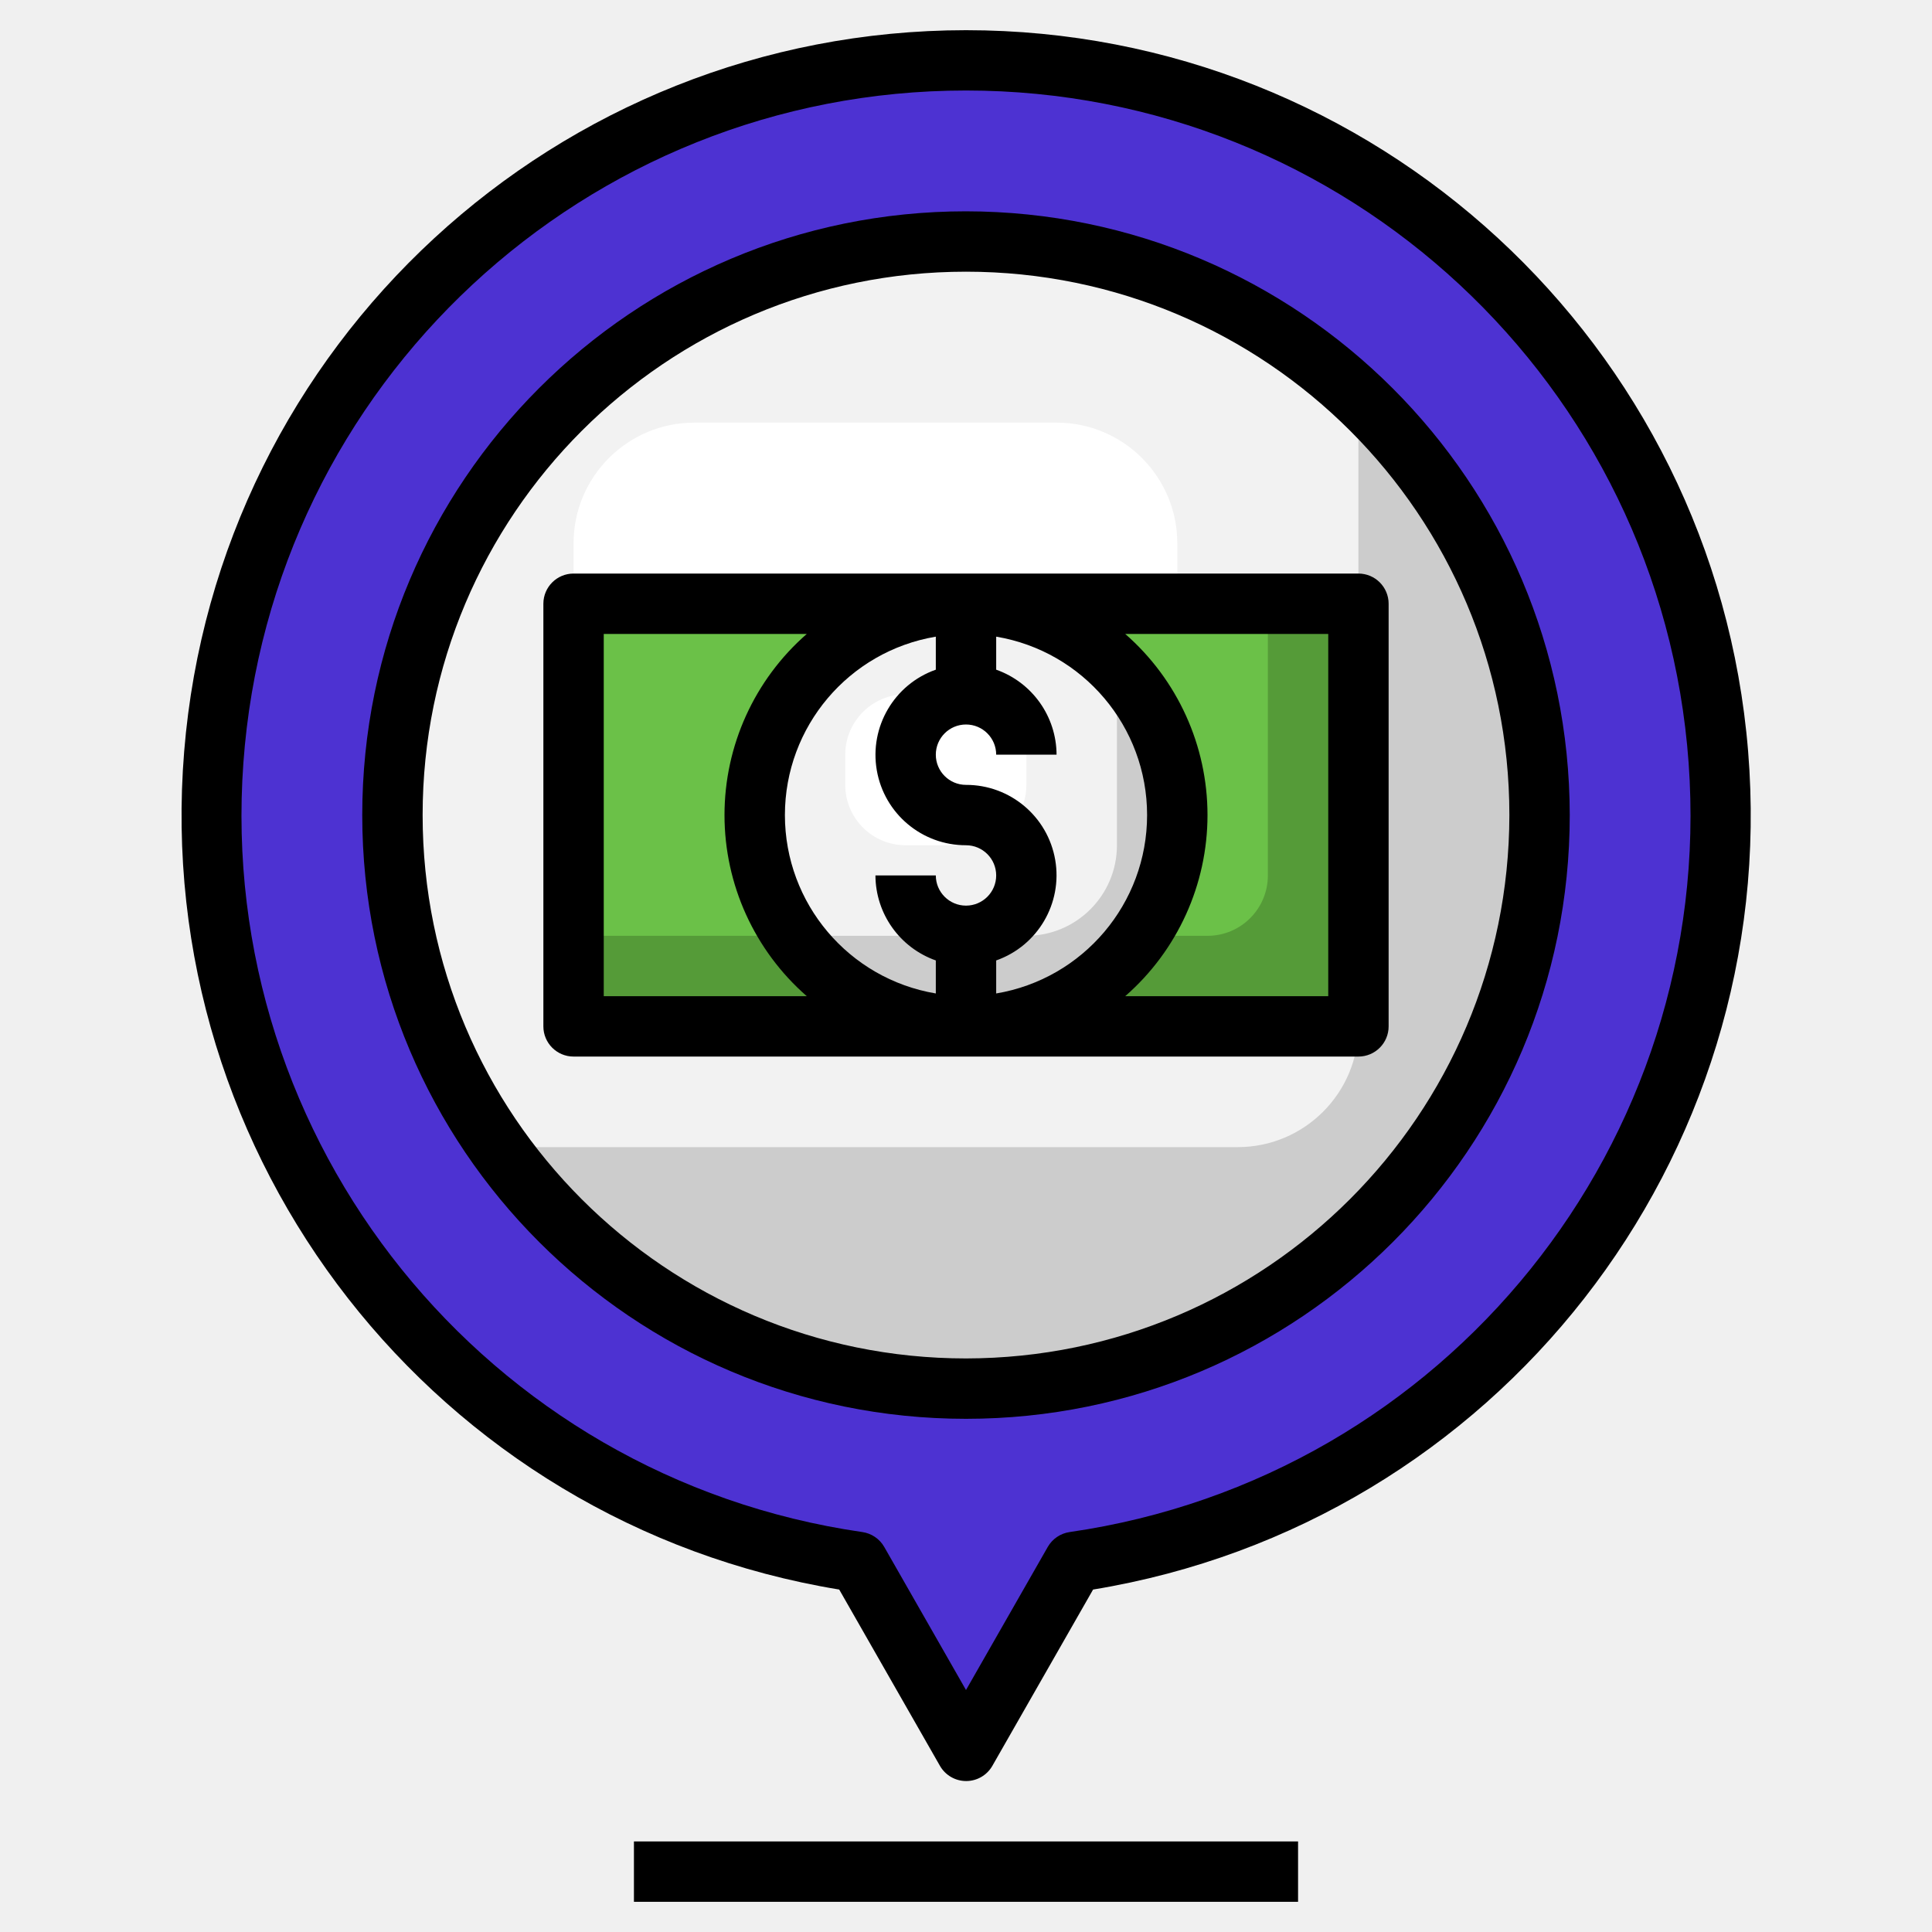
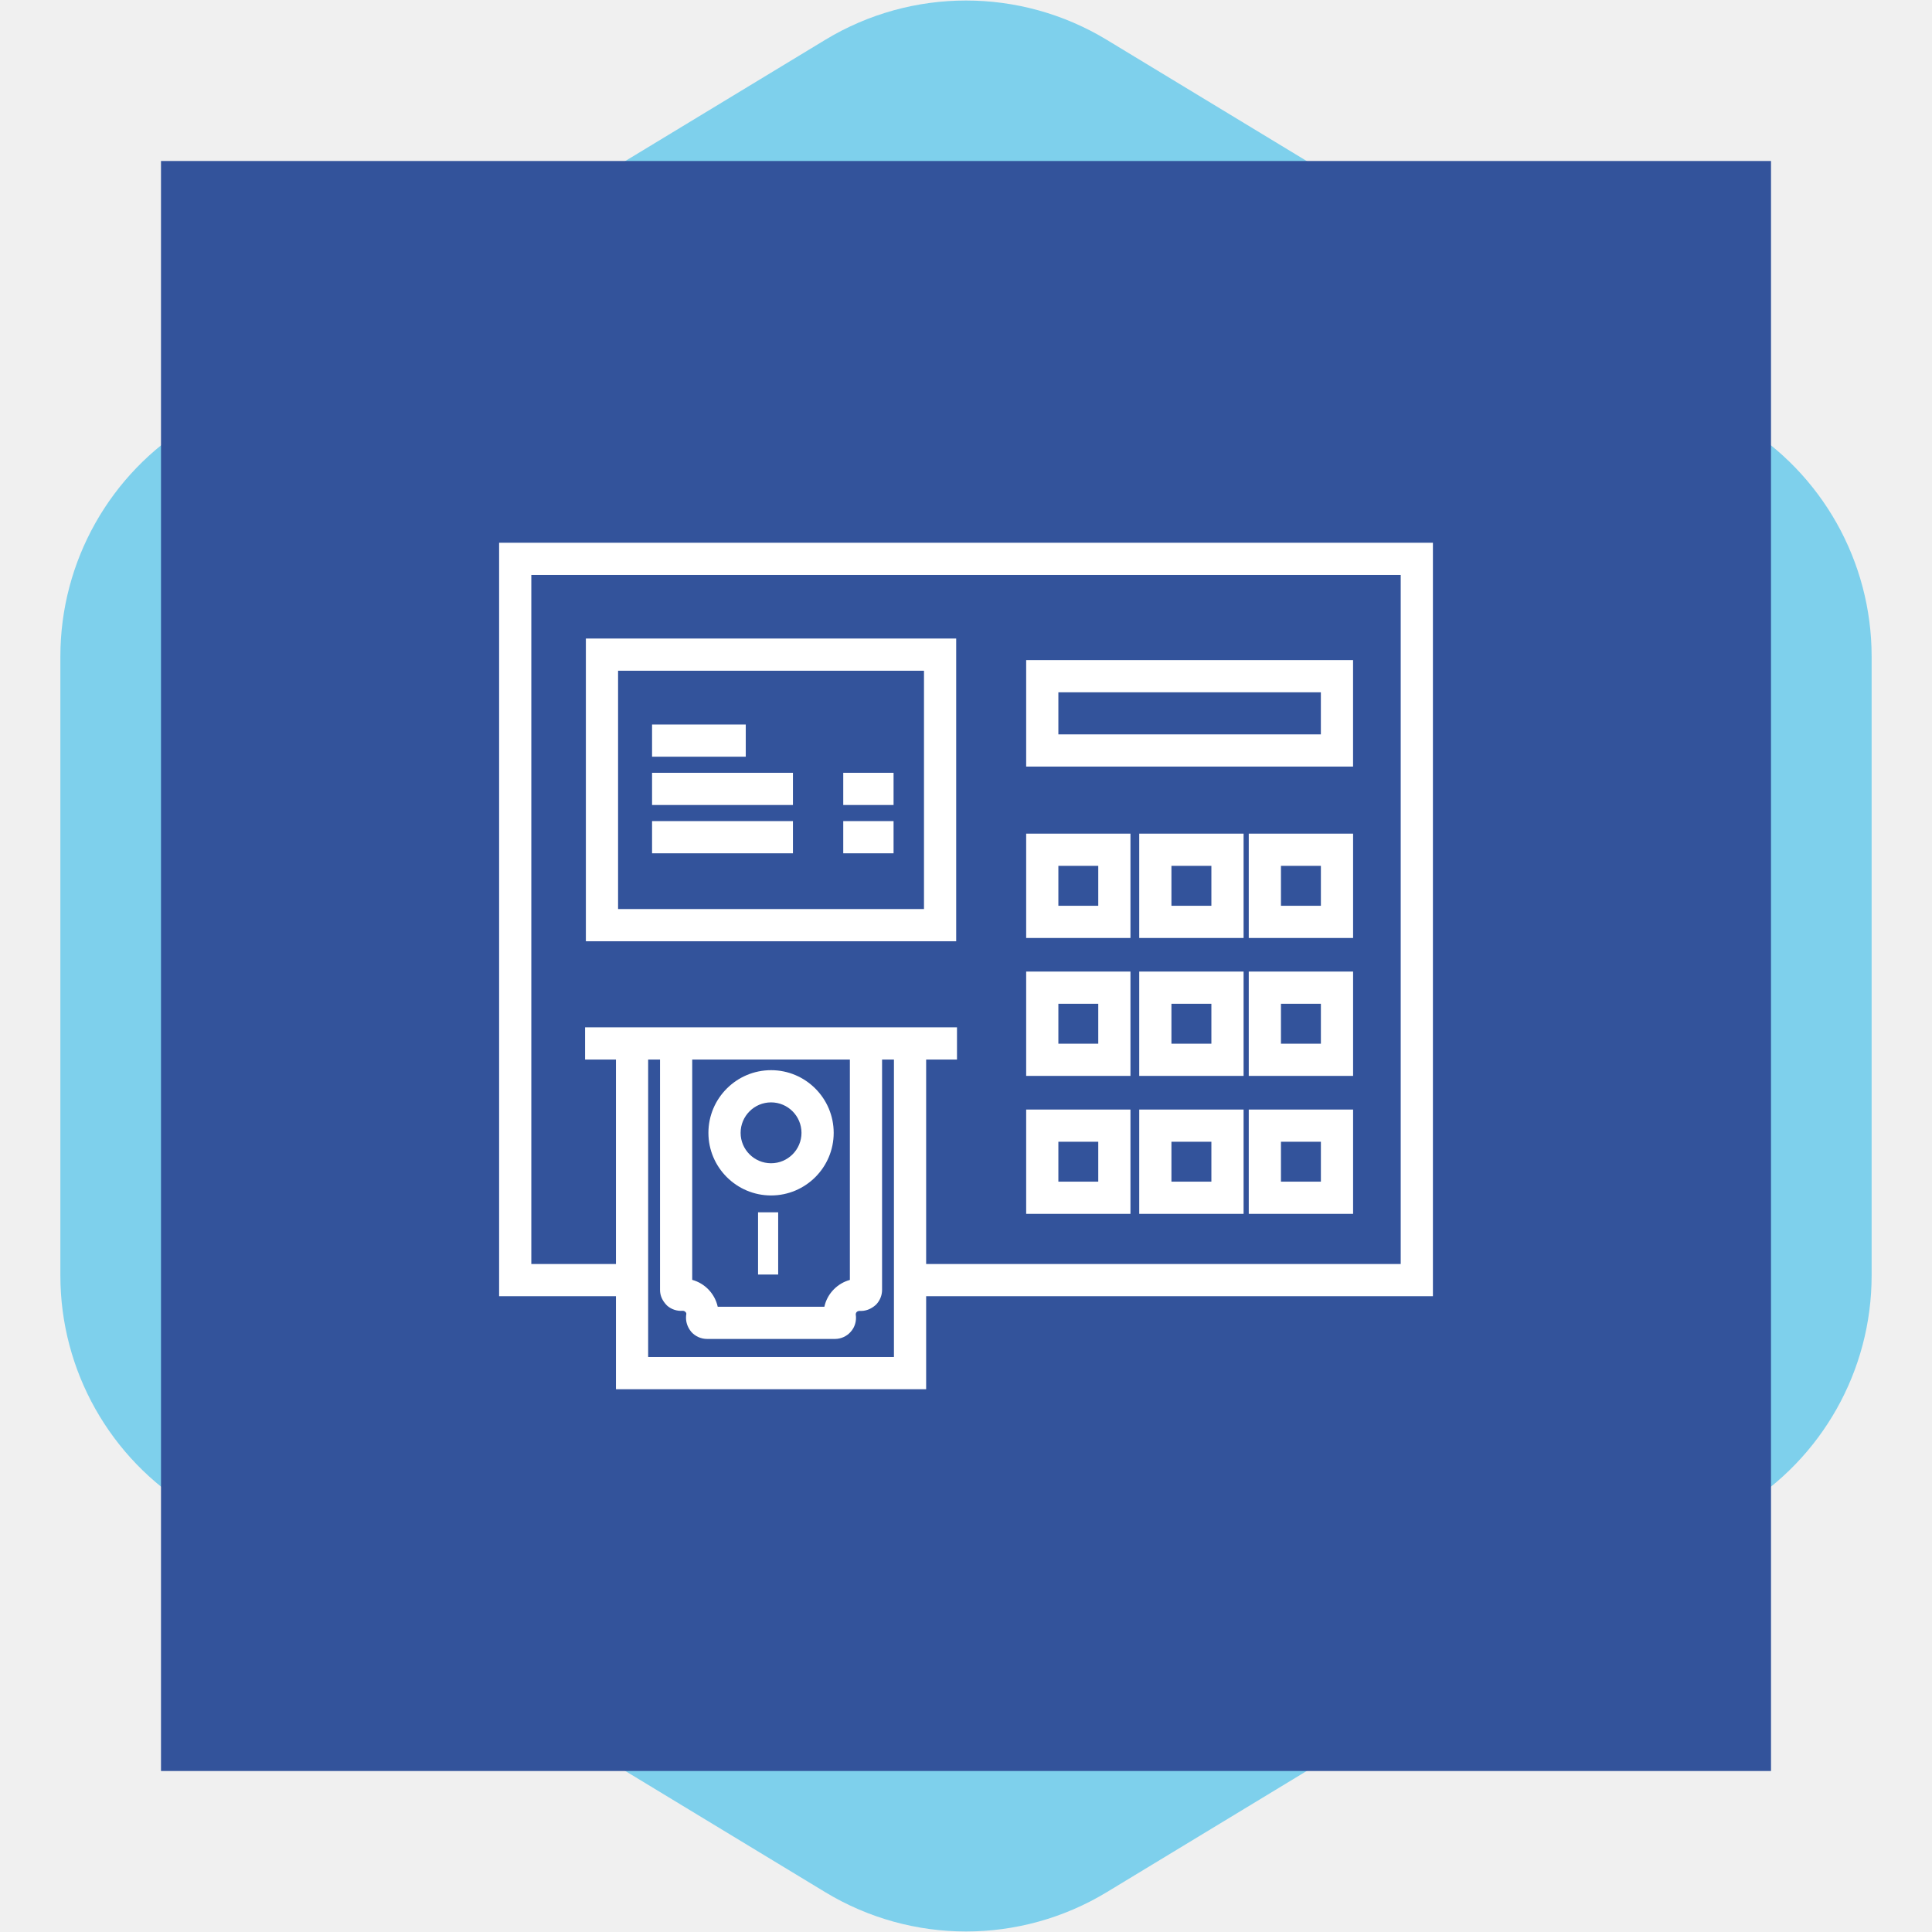
- <svg xmlns="http://www.w3.org/2000/svg" id="Layer_3" viewBox="0 0 64 64" data-name="Layer 3">
-   <path d="m57 27a25 25 0 1 0 -28.576 24.741l3.576 6.259 3.576-6.259a25 25 0 0 0 21.424-24.741z" fill="#d24034" style="fill: rgb(77, 50, 210);" />
-   <circle cx="32" cy="27" fill="#ccc" r="19" />
-   <path d="m32 8a18.98 18.98 0 0 0 -15.473 30h24.473a4 4 0 0 0 4-4v-20.83a18.915 18.915 0 0 0 -13-5.17z" fill="#f2f2f2" />
-   <rect fill="#fff" height="20" rx="4" width="20" x="19" y="14" />
-   <path d="m19 20h26v14h-26z" fill="#559b38" />
-   <path d="m19 20v11h21a2 2 0 0 0 2-2v-9z" fill="#6bc148" />
-   <circle cx="32" cy="27" fill="#ccc" r="7" />
-   <path d="m37 22.106a7 7 0 0 0 -10.74 8.894h7.74a3 3 0 0 0 3-3z" fill="#f2f2f2" />
-   <rect fill="#fff" height="5" rx="2" width="6" x="28" y="23" />
-   <path d="m32 1a26 26 0 0 0 -4.2 51.656l3.337 5.84a1 1 0 0 0 1.736 0l3.337-5.84a26 26 0 0 0 -4.21-51.656zm3.435 49.751a1 1 0 0 0 -.727.494l-2.708 4.739-2.708-4.739a1 1 0 0 0 -.727-.494 24 24 0 1 1 6.87 0z" fill="#000000" />
-   <path d="m32 7a20 20 0 1 0 20 20 20.023 20.023 0 0 0 -20-20zm0 38a18 18 0 1 1 18-18 18.021 18.021 0 0 1 -18 18z" fill="#000000" />
-   <path d="m21 61h22v2h-22z" fill="#000000" />
-   <path d="m45 19h-26a1 1 0 0 0 -1 1v14a1 1 0 0 0 1 1h26a1 1 0 0 0 1-1v-14a1 1 0 0 0 -1-1zm-14 2.09v1.094a2.993 2.993 0 0 0 1 5.816 1 1 0 1 1 -1 1h-2a3 3 0 0 0 2 2.816v1.094a5.993 5.993 0 0 1 0-11.82zm2 11.82v-1.094a2.993 2.993 0 0 0 -1-5.816 1 1 0 1 1 1-1h2a3 3 0 0 0 -2-2.816v-1.094a5.993 5.993 0 0 1 0 11.82zm-13 .09v-12h6.726a7.966 7.966 0 0 0 0 12zm24 0h-6.726a7.966 7.966 0 0 0 0-12h6.726z" fill="#000000" />
+ <svg xmlns="http://www.w3.org/2000/svg" viewBox="-102.4 -102.4 1228.80 1228.80" enable-background="new 0 0 1024 1024" id="atm-machine" version="1.1" xml:space="preserve" fill="#000000">
+   <g id="SVGRepo_bgCarrier" stroke-width="0">
+     <path transform="translate(-102.4, -102.4), scale(76.8)" fill="#7ed0ec" d="M9.166.33a2.25 2.25 0 00-2.332 0l-5.25 3.182A2.25 2.25 0 00.5 5.436v5.128a2.25 2.25 0 001.084 1.924l5.25 3.182a2.25 2.25 0 002.332 0l5.25-3.182a2.25 2.25 0 001.084-1.924V5.436a2.25 2.25 0 00-1.084-1.924L9.166.33z" strokewidth="0" />
+   </g>
+   <g id="SVGRepo_tracerCarrier" stroke-linecap="round" stroke-linejoin="round" />
+   <g id="SVGRepo_iconCarrier">
+     <g>
+       <g id="atm-machine-label">
+         <rect fill="#33539B" height="1024" width="1024" />
+       </g>
+       <g id="atm-machine-atm-machine">
+         <g>
+           <polygon fill="#FFFFFF" points="808.97,722.019 476.41,722.019 476.41,701.54 788.49,701.54 788.49,263.28 235.53,263.28 235.53,701.54 299.6,701.54 299.6,722.019 215.05,722.019 215.05,242.8 808.97,242.8 808.97,722.019 " />
+         </g>
+         <g>
+           <path d="M505.76,496.26H270.23V303.72h235.53V496.26L505.76,496.26z M290.71,475.78h194.57 V324.2H290.71V475.78L290.71,475.78z" fill="#FFFFFF" />
+         </g>
+         <g>
+           <g>
+             <g>
+               <path d="M616.6,494.18H550.27v-66.359h66.33V494.18L616.6,494.18z M570.75,473.7h25.37 v-25.4H570.75V473.7L570.75,473.7z" fill="#FFFFFF" />
+             </g>
+             <g>
+               <path d="M688.55,494.18h-66.37v-66.359h66.37V494.18L688.55,494.18z M642.66,473.7h25.41 v-25.4h-25.41V473.7L642.66,473.7z" fill="#FFFFFF" />
+             </g>
+             <g>
+               <path d="M758.2,494.18h-66.36v-66.359h66.36V494.18L758.2,494.18z M712.32,473.7h25.399 v-25.4h-25.399V473.7L712.32,473.7z" fill="#FFFFFF" />
+             </g>
+           </g>
+           <g>
+             <g>
+               <path d="M616.6,581.9H550.27V515.54h66.33V581.9L616.6,581.9z M570.75,561.42h25.37 v-25.4H570.75V561.42L570.75,561.42z" fill="#FFFFFF" />
+             </g>
+             <g>
+               <path d="M688.55,581.9h-66.37V515.54h66.37V581.9L688.55,581.9z M642.66,561.42h25.41 v-25.4h-25.41V561.42L642.66,561.42z" fill="#FFFFFF" />
+             </g>
+             <g>
+               <path d="M758.2,581.9h-66.36V515.54h66.36V581.9L758.2,581.9z M712.32,561.42h25.399 v-25.4h-25.399V561.42L712.32,561.42z" fill="#FFFFFF" />
+             </g>
+           </g>
+           <g>
+             <g>
+               <path d="M616.6,669.641H550.27v-66.341h66.33V669.641L616.6,669.641z M570.75,649.16h25.37 v-25.38H570.75V649.16L570.75,649.16z" fill="#FFFFFF" />
+             </g>
+             <g>
+               <path d="M688.55,669.641h-66.37v-66.341h66.37V669.641L688.55,669.641z M642.66,649.16h25.41 v-25.38h-25.41V649.16L642.66,649.16z" fill="#FFFFFF" />
+             </g>
+             <g>
+               <path d="M758.2,669.641h-66.36v-66.341h66.36V669.641L758.2,669.641z M712.32,649.16h25.399 v-25.38h-25.399V649.16L712.32,649.16z" fill="#FFFFFF" />
+             </g>
+           </g>
+         </g>
+         <g>
+           <path d="M758.18,385.16H550.27v-67.72h207.91V385.16L758.18,385.16z M570.75,364.68h166.95 v-26.76H570.75V364.68L570.75,364.68z" fill="#FFFFFF" />
+         </g>
+         <g>
+           <polygon fill="#FFFFFF" points="486.65,781.18 289.36,781.18 289.36,566.061 309.84,566.061 309.84,760.7 466.17,760.7 466.17,566.061 486.65,566.061 486.65,781.18 " />
+         </g>
+         <g>
+           <g>
+             <path d="M428.7,749.2h-81.39c-3.85,0-7.52-1.65-10.07-4.53 c-2.521-3.1-3.59-6.609-3.271-10.22c0.021-0.2,0.13-1.08,0.16-1.27c0-0.859-1.01-1.88-2.25-1.88 c-3.68,0.3-7.32-0.92-10.01-3.31c-3.07-3.07-4.481-6.45-4.481-9.971V568.42 c0-5.66,4.58-10.24,10.24-10.24c5.66,0,10.24,4.58,10.24,10.24v143.2 c8.1,2.22,14.41,8.83,16.22,17.1h67.83c0.92-4.22,3.03-8.1,6.17-11.22 c2.83-2.811,6.28-4.8,10.05-5.83v-143.25c0-5.66,4.58-10.24,10.24-10.24 c5.66,0,10.24,4.58,10.24,10.24v149.6c0,3.461-1.36,6.791-3.84,9.391 c-3.28,2.96-6.9,4.2-10.49,3.95c-0.83,0.059-1.45,0.35-1.76,0.67 c-0.3,0.29-0.65,0.8-0.65,1.55c0.65,4.14-0.6,8.3-3.32,11.2 C436.15,747.51,432.48,749.2,428.7,749.2L428.7,749.2z" fill="#FFFFFF" />
+           </g>
+         </g>
+         <g>
+           <g>
+             <path d="M388.03,657.939c-21.98,0-39.86-17.859-39.86-39.819 c0-21.98,17.88-39.86,39.86-39.86c21.96,0,39.819,17.881,39.819,39.86 C427.85,640.08,409.99,657.939,388.03,657.939L388.03,657.939z M388.03,598.74 c-10.691,0-19.38,8.69-19.38,19.38c0,10.66,8.69,19.34,19.38,19.34 c10.66,0,19.34-8.68,19.34-19.34C407.37,607.43,398.69,598.74,388.03,598.74L388.03,598.74z" fill="#FFFFFF" />
+           </g>
+           <g>
+             <polygon fill="#FFFFFF" points="392.54,708.24 379.74,708.24 379.74,668.66 392.54,668.66 392.54,708.24 " />
+           </g>
+         </g>
+         <g>
+           <polygon fill="#FFFFFF" points="506.27,571.5 269.72,571.5 269.72,551.019 506.27,551.019 506.27,571.5 " />
+         </g>
+         <g>
+           <g>
+             <polygon fill="#FFFFFF" points="371.92,378.88 312.33,378.88 312.33,358.4 371.92,358.4 371.92,378.88 " />
+           </g>
+           <g>
+             <polygon fill="#FFFFFF" points="465.93,440.32 433.93,440.32 433.93,419.84 465.93,419.84 465.93,440.32 " />
+           </g>
+           <g>
+             <polygon fill="#FFFFFF" points="401.93,440.32 312.33,440.32 312.33,419.84 401.93,419.84 401.93,440.32 " />
+           </g>
+           <g>
+             <polygon fill="#FFFFFF" points="465.93,409.6 433.93,409.6 433.93,389.12 465.93,389.12 465.93,409.6 " />
+           </g>
+           <g>
+             <polygon fill="#FFFFFF" points="401.93,409.6 312.33,409.6 312.33,389.12 401.93,389.12 401.93,409.6 " />
+           </g>
+         </g>
+       </g>
+     </g>
+   </g>
</svg>
